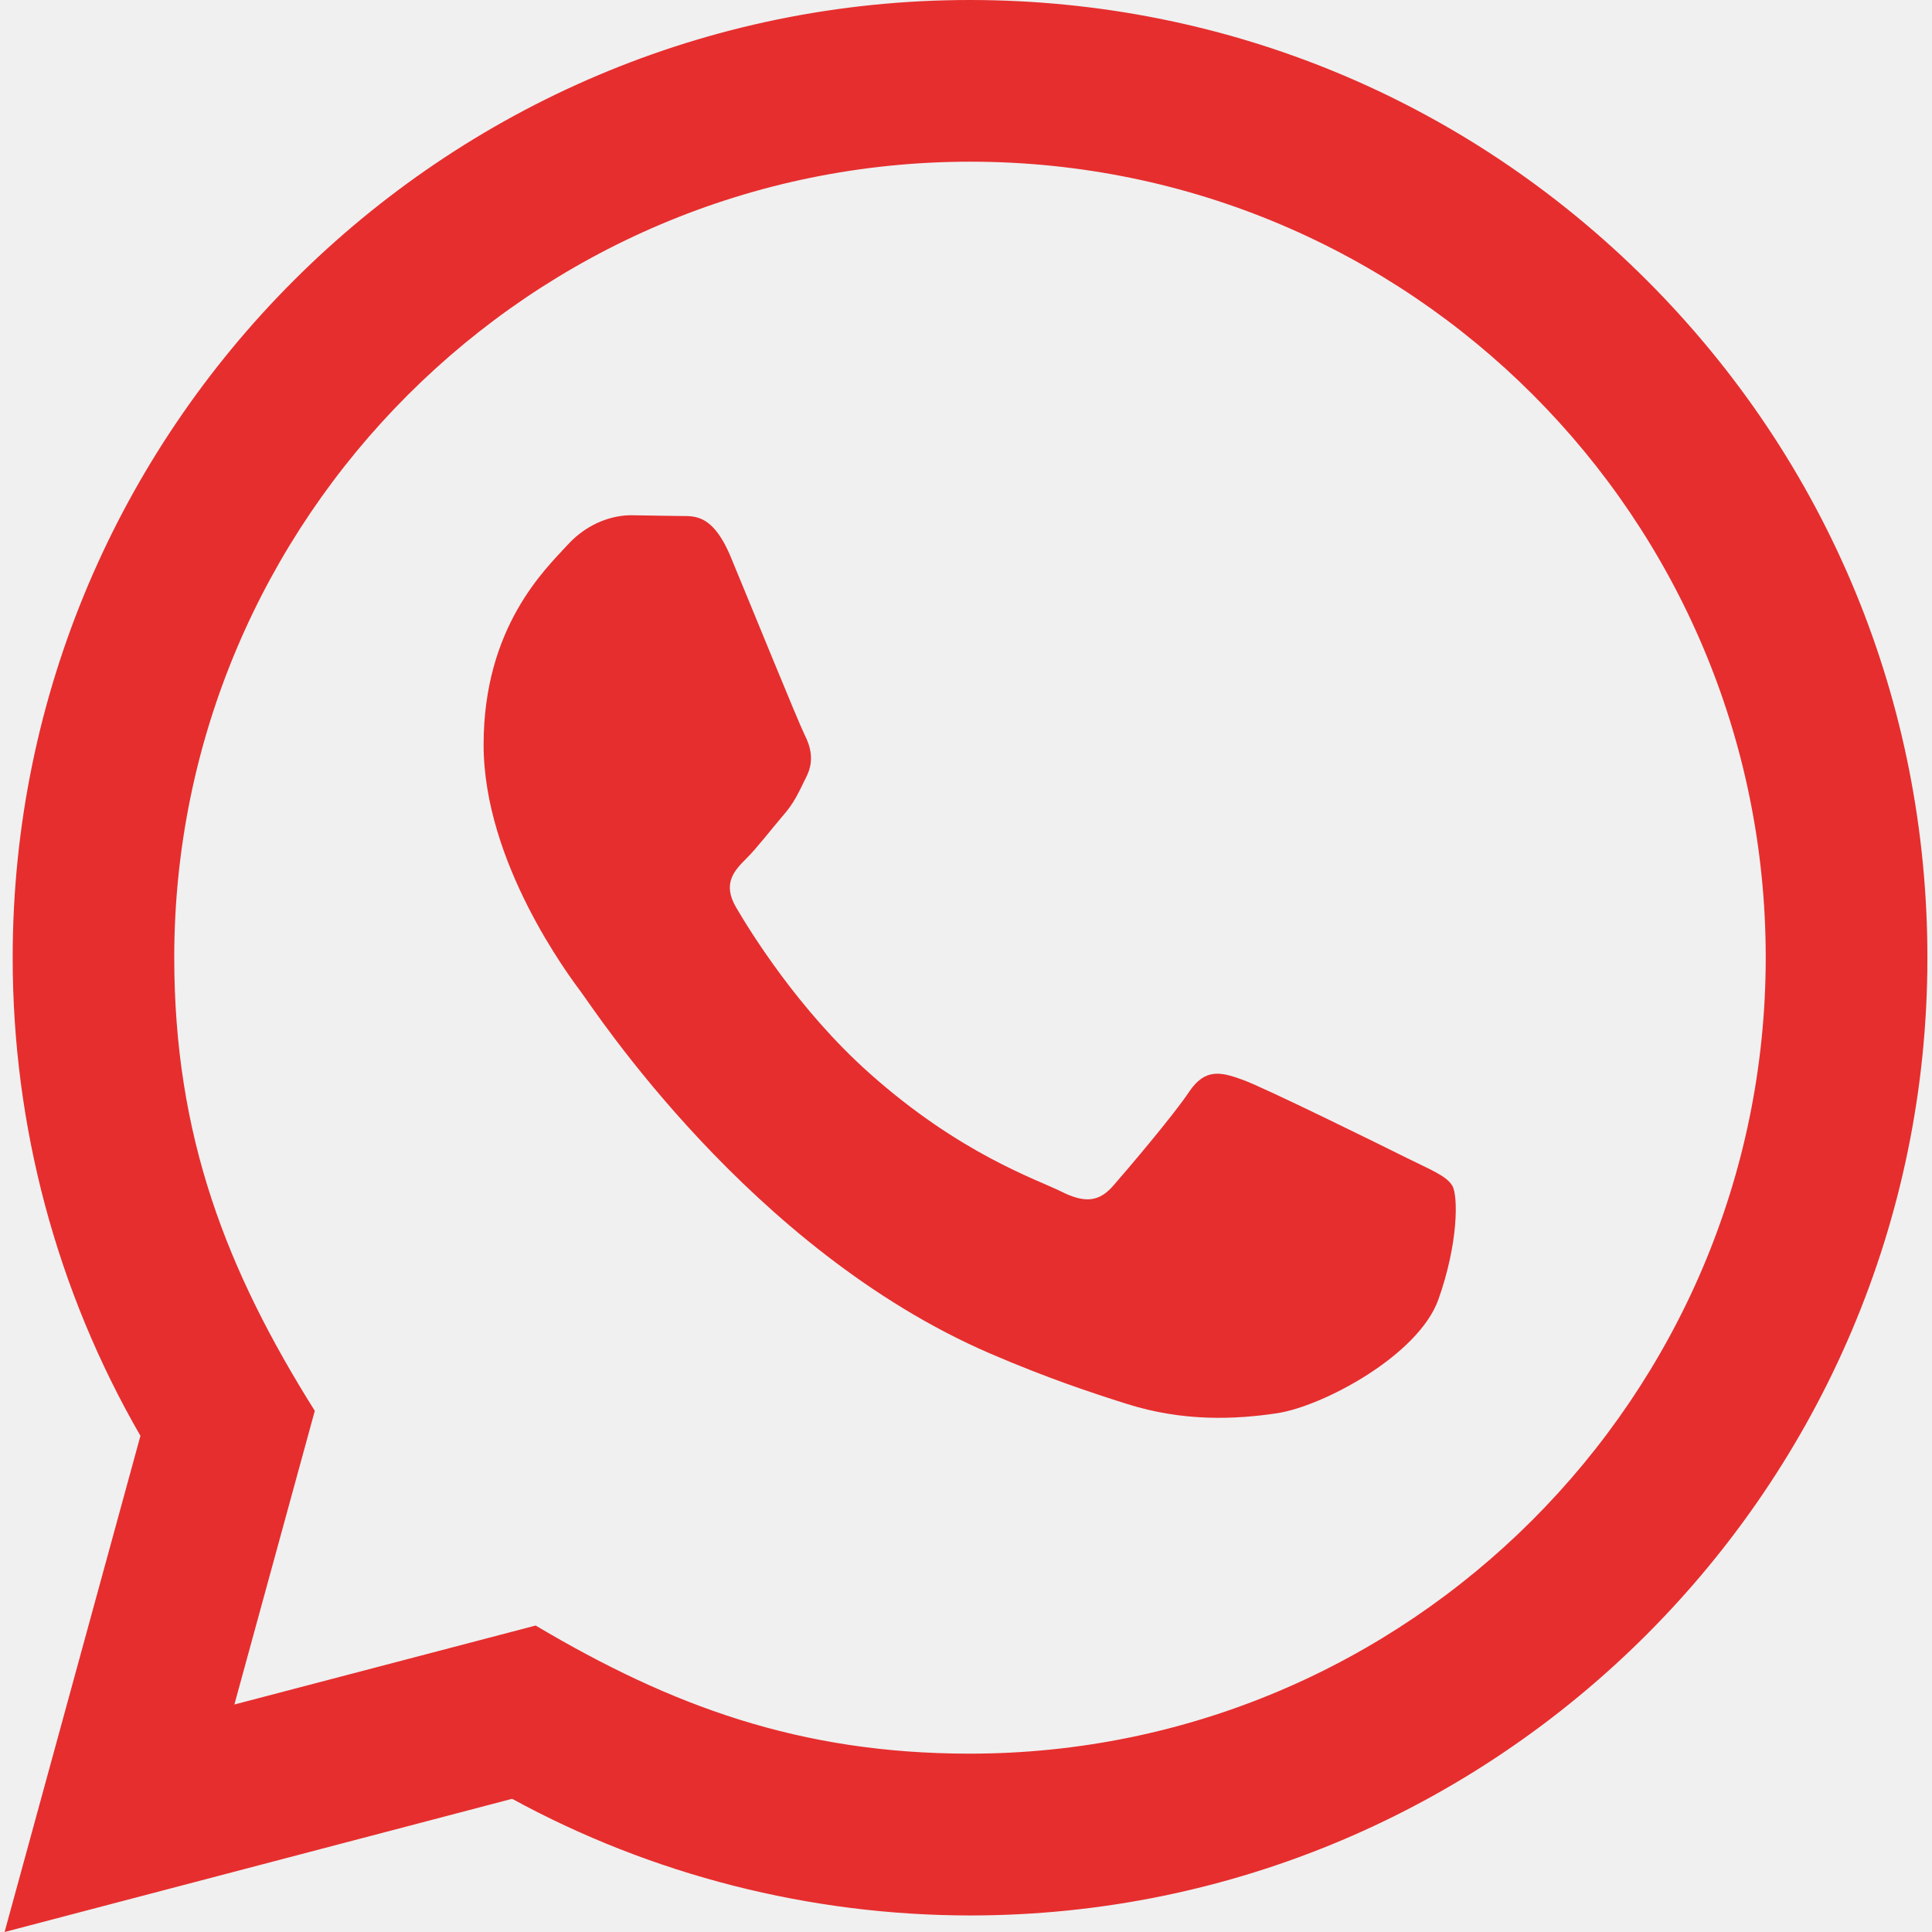
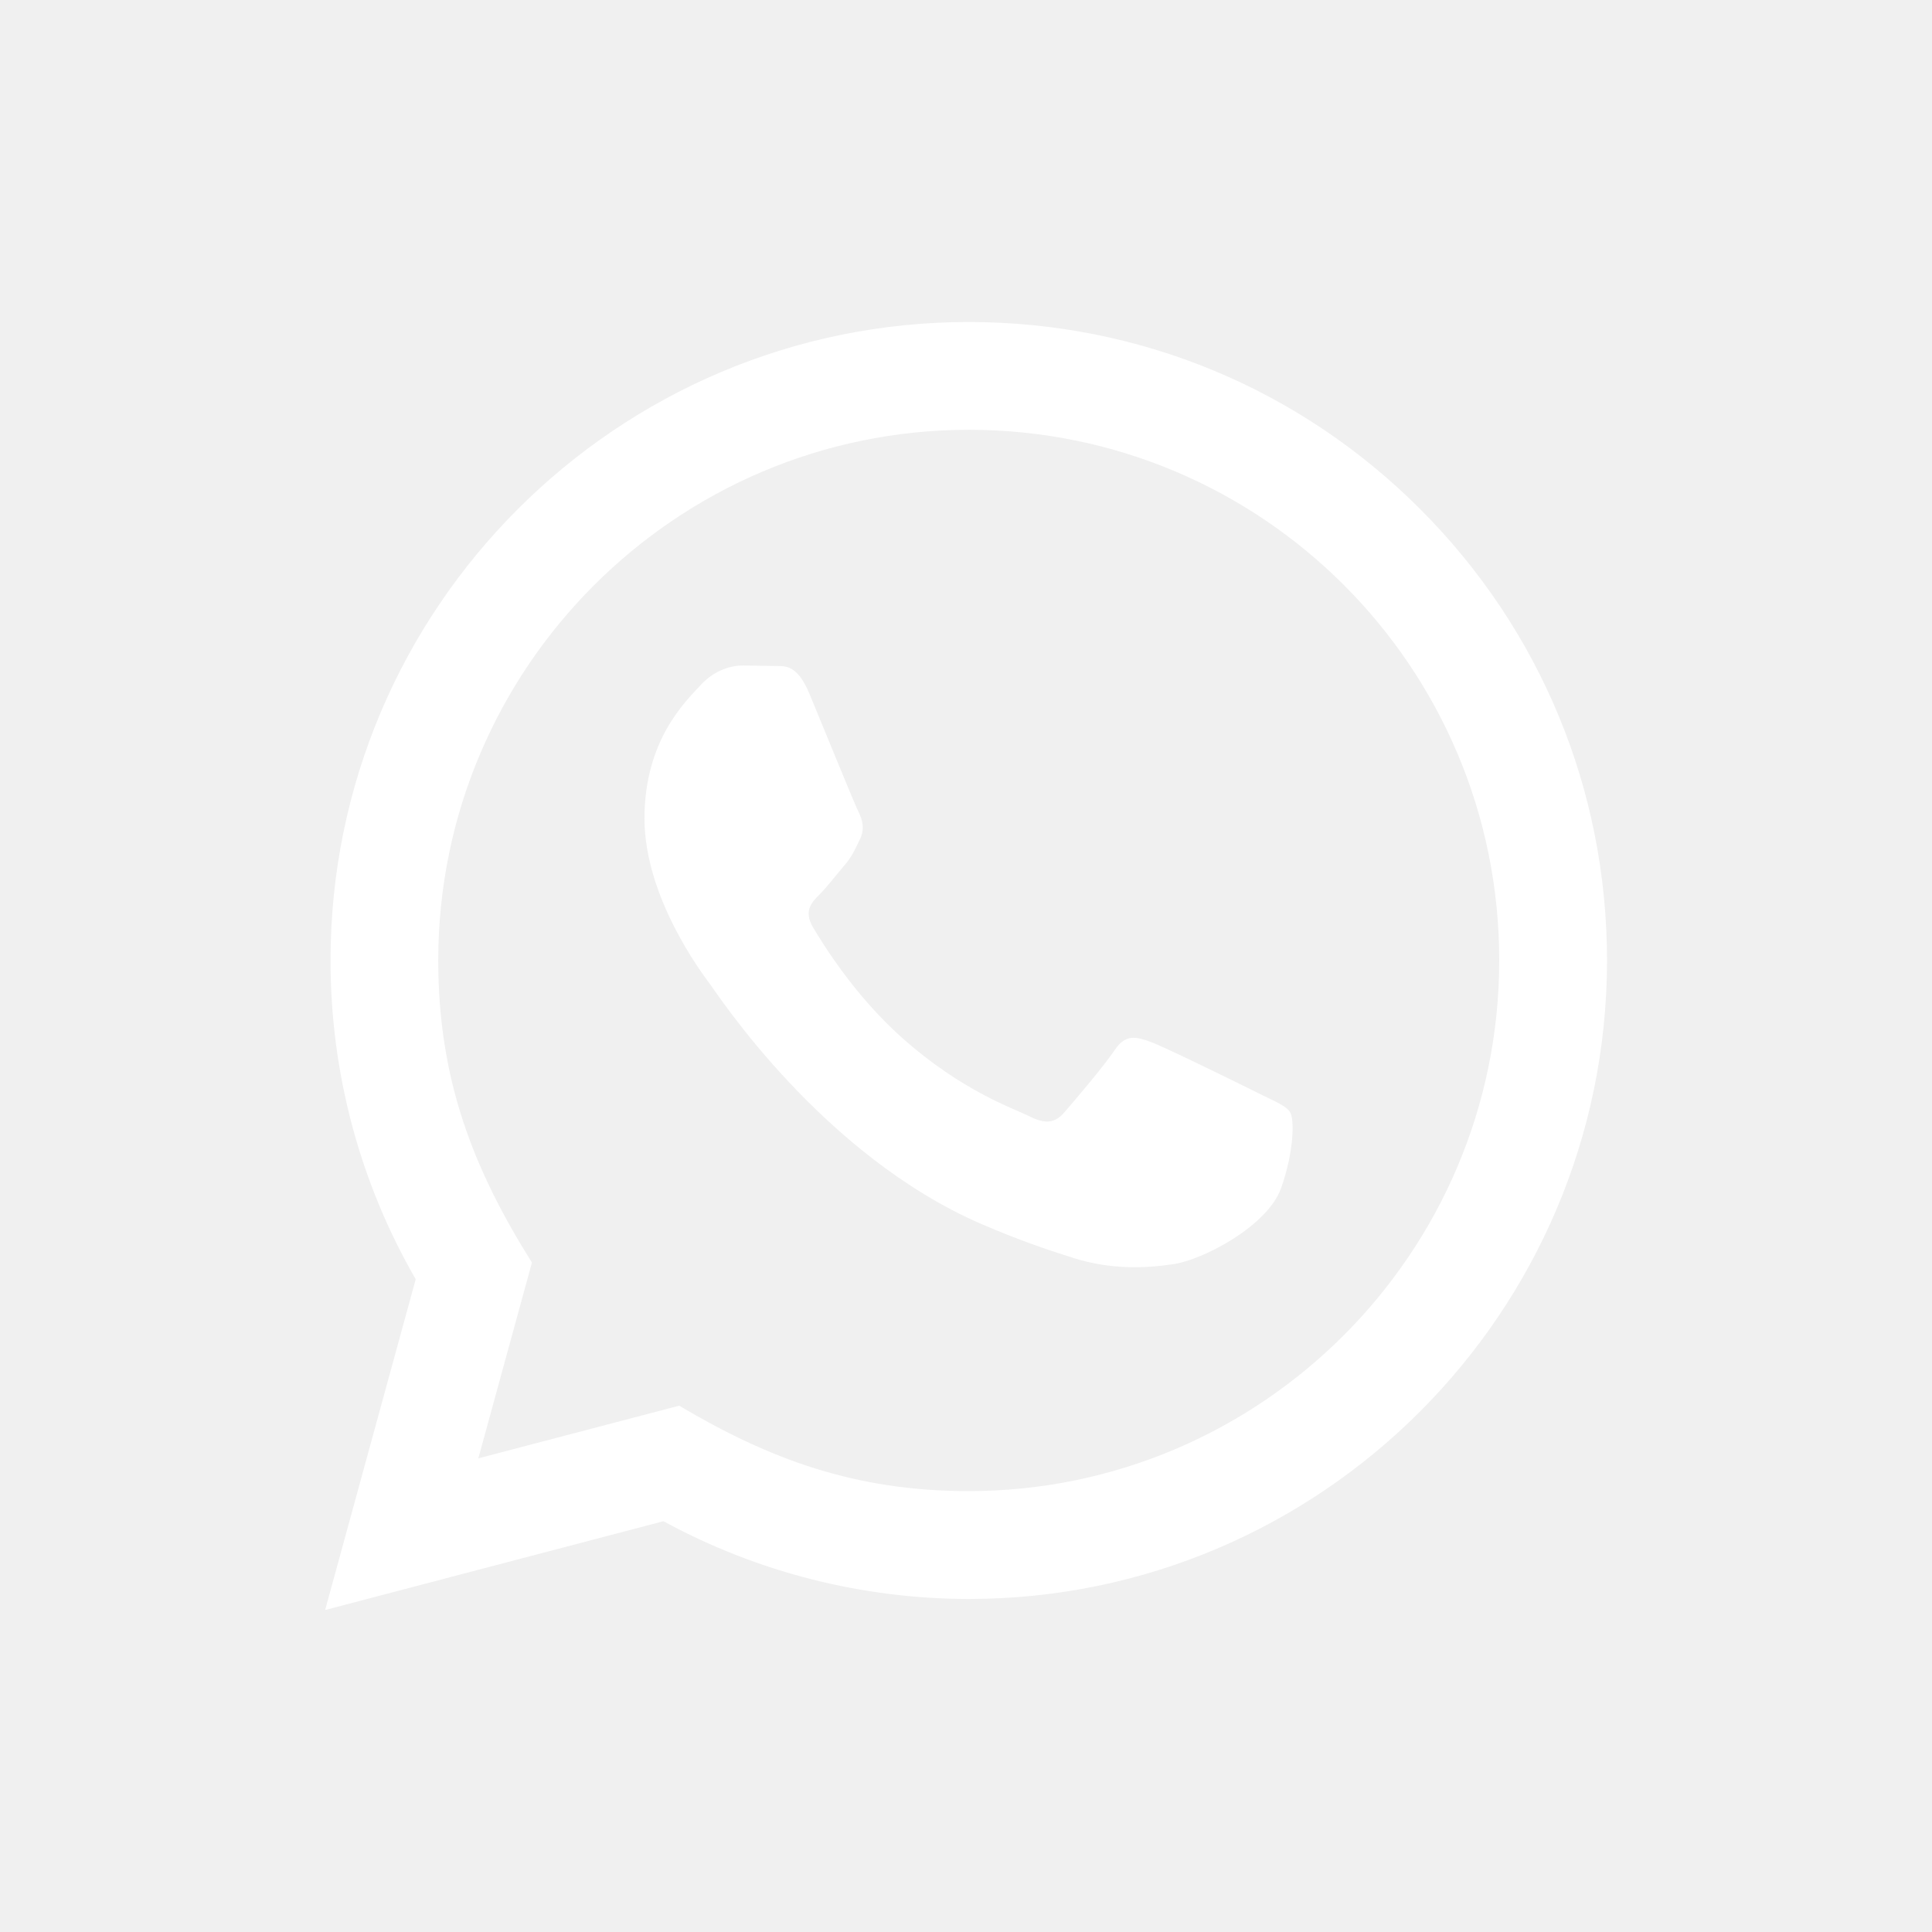
- <svg xmlns="http://www.w3.org/2000/svg" width="16" height="16" viewBox="0 0 16 16" fill="none">
-   <path d="M0.038 16L1.163 11.891C0.469 10.689 0.104 9.325 0.105 7.927C0.107 3.557 3.663 0 8.033 0C10.154 0.001 12.145 0.827 13.642 2.325C15.139 3.824 15.963 5.816 15.962 7.935C15.96 12.306 12.403 15.863 8.033 15.863C6.707 15.862 5.399 15.529 4.241 14.897L0.038 16ZM4.436 13.462C5.553 14.125 6.62 14.523 8.031 14.523C11.663 14.523 14.621 11.567 14.623 7.933C14.625 4.292 11.68 1.34 8.036 1.339C4.401 1.339 1.445 4.295 1.443 7.928C1.443 9.411 1.877 10.522 2.607 11.684L1.941 14.116L4.436 13.462ZM12.027 9.819C11.978 9.737 11.846 9.687 11.647 9.588C11.449 9.489 10.475 9.009 10.293 8.943C10.112 8.877 9.98 8.844 9.847 9.043C9.715 9.241 9.335 9.687 9.22 9.819C9.105 9.951 8.989 9.968 8.791 9.869C8.593 9.769 7.954 9.561 7.197 8.885C6.609 8.36 6.211 7.711 6.095 7.513C5.98 7.315 6.083 7.207 6.182 7.109C6.271 7.02 6.38 6.877 6.479 6.761C6.58 6.647 6.613 6.564 6.679 6.431C6.745 6.299 6.713 6.183 6.663 6.084C6.613 5.985 6.217 5.01 6.052 4.613C5.891 4.227 5.727 4.279 5.606 4.273L5.226 4.267C5.094 4.267 4.879 4.316 4.698 4.515C4.517 4.713 4.005 5.192 4.005 6.167C4.005 7.143 4.715 8.085 4.813 8.217C4.913 8.349 6.21 10.35 8.197 11.208C8.67 11.412 9.039 11.534 9.327 11.625C9.801 11.776 10.233 11.755 10.575 11.704C10.955 11.647 11.747 11.225 11.912 10.762C12.077 10.299 12.077 9.902 12.027 9.819Z" fill="#E62E2E" />
+ <svg xmlns="http://www.w3.org/2000/svg" width="24" height="24" viewBox="0 0 24 24" fill="none">
+   <path d="M4.039 20L5.164 15.891C4.47 14.689 4.105 13.325 4.106 11.927C4.108 7.557 7.664 4 12.034 4C14.155 4.001 16.146 4.827 17.643 6.325C19.14 7.824 19.964 9.816 19.963 11.935C19.961 16.306 16.404 19.863 12.034 19.863C10.708 19.862 9.4 19.529 8.242 18.897L4.039 20ZM8.437 17.462C9.554 18.125 10.621 18.523 12.032 18.523C15.664 18.523 18.622 15.567 18.624 11.933C18.626 8.292 15.681 5.34 12.037 5.339C8.402 5.339 5.446 8.295 5.444 11.928C5.444 13.411 5.878 14.522 6.608 15.684L5.942 18.116L8.437 17.462ZM16.028 13.819C15.979 13.737 15.847 13.687 15.648 13.588C15.45 13.489 14.476 13.009 14.294 12.943C14.113 12.877 13.981 12.844 13.848 13.043C13.716 13.241 13.336 13.687 13.221 13.819C13.106 13.951 12.99 13.968 12.792 13.869C12.594 13.769 11.955 13.561 11.198 12.885C10.61 12.36 10.212 11.711 10.096 11.513C9.981 11.315 10.084 11.207 10.183 11.109C10.272 11.02 10.381 10.877 10.48 10.761C10.581 10.647 10.614 10.564 10.68 10.431C10.746 10.299 10.714 10.183 10.664 10.084C10.614 9.985 10.218 9.01 10.053 8.613C9.892 8.227 9.728 8.279 9.607 8.273L9.227 8.267C9.095 8.267 8.88 8.316 8.699 8.515C8.518 8.713 8.006 9.192 8.006 10.167C8.006 11.143 8.716 12.085 8.814 12.217C8.914 12.349 10.211 14.35 12.198 15.208C12.671 15.412 13.04 15.534 13.328 15.625C13.802 15.776 14.234 15.755 14.576 15.704C14.956 15.647 15.748 15.225 15.913 14.762C16.078 14.299 16.078 13.902 16.028 13.819Z" fill="white" />
</svg>
